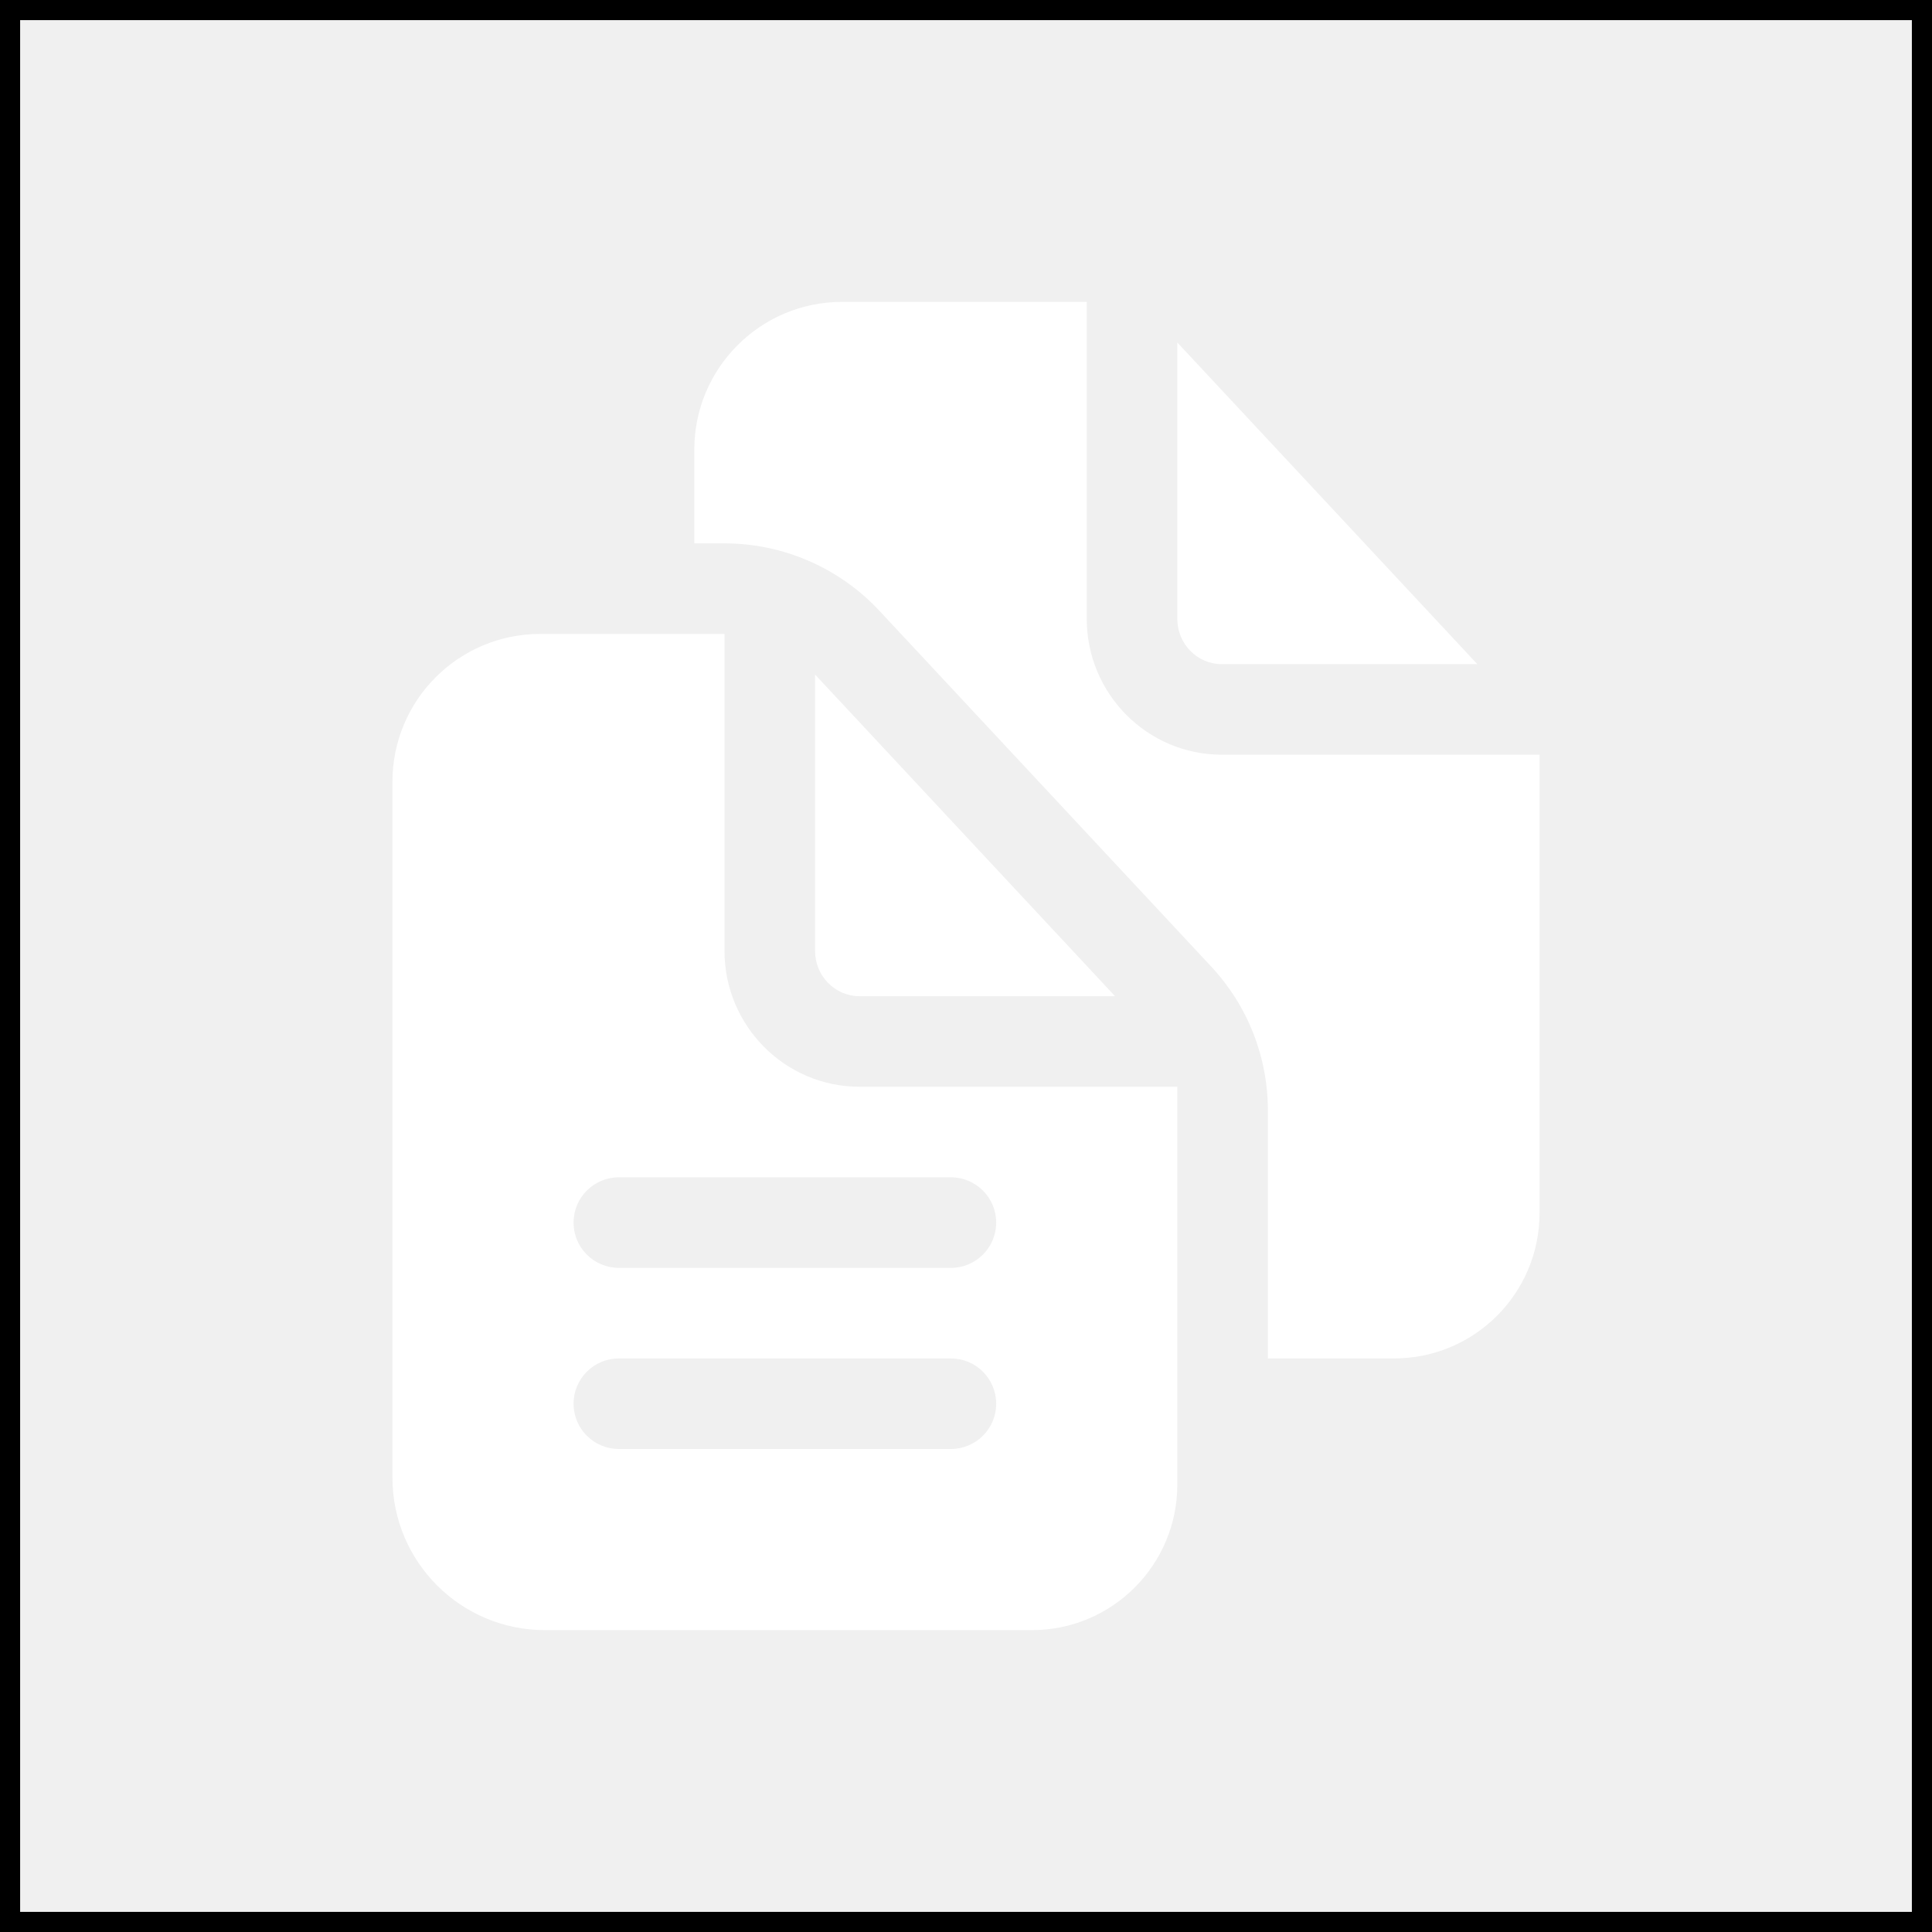
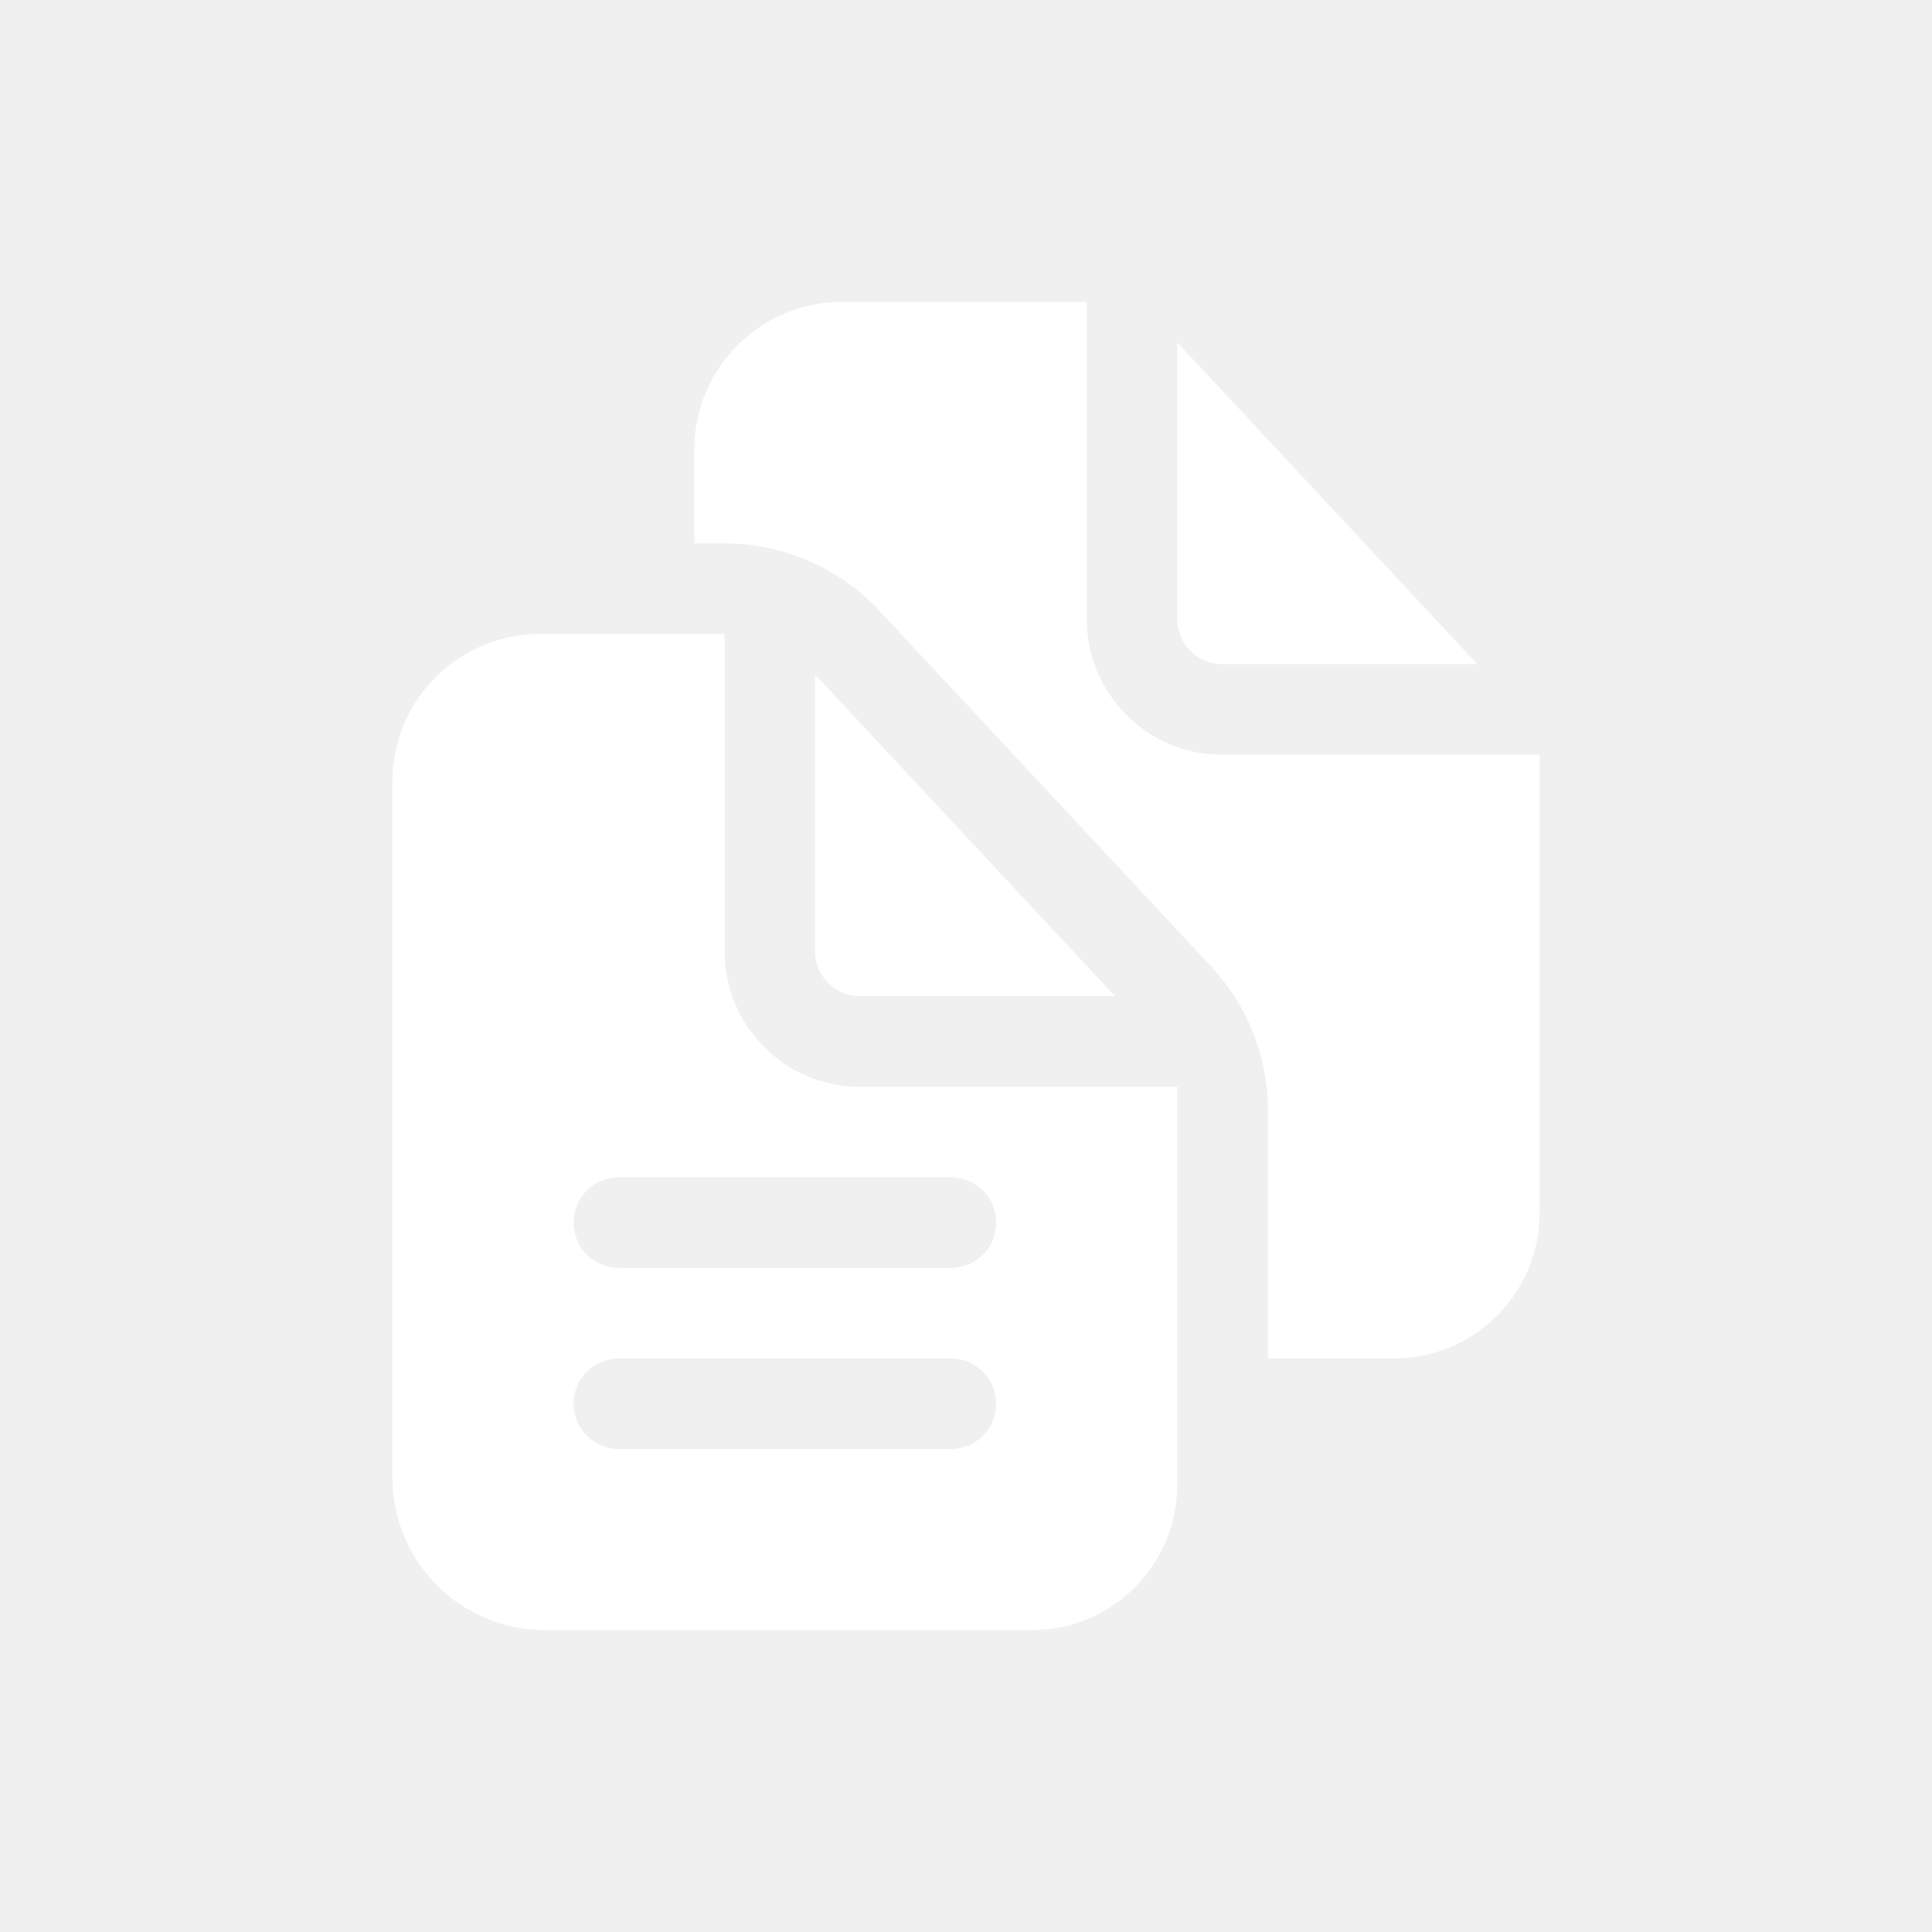
<svg xmlns="http://www.w3.org/2000/svg" width="48" height="48" viewBox="0 0 48 48" fill="none">
-   <rect width="48" height="48" stroke="black" />
  <path d="M20.921 7.5C18.894 7.5 17.25 9.144 17.25 11.171V13.5H18.004C19.454 13.5 20.853 14.108 21.842 15.168L30.089 24.01C31 24.988 31.5 26.258 31.5 27.59V33.75H34.636C36.632 33.75 38.25 32.132 38.25 30.136V18.75H30.352C28.504 18.75 27 17.236 27 15.375V7.5H20.921ZM29.25 8.509V15.375C29.25 15.995 29.744 16.5 30.352 16.5H36.703L29.25 8.509ZM13.421 15.75C11.394 15.75 9.75 17.394 9.75 19.421V36.71C9.75 38.804 11.446 40.5 13.54 40.5H25.636C27.632 40.5 29.25 38.882 29.25 36.886V27H21.352C19.504 27 18 25.486 18 23.625V15.75H13.421ZM20.25 16.759V23.625C20.25 24.245 20.744 24.75 21.352 24.75H27.703L20.25 16.759ZM15.375 29.25H23.625C24.246 29.25 24.75 29.753 24.75 30.375C24.75 30.997 24.246 31.5 23.625 31.5H15.375C14.754 31.5 14.25 30.997 14.25 30.375C14.25 29.753 14.754 29.25 15.375 29.25ZM15.375 33.75H23.625C24.246 33.75 24.75 34.253 24.75 34.875C24.75 35.497 24.246 36 23.625 36H15.375C14.754 36 14.25 35.497 14.25 34.875C14.25 34.253 14.754 33.75 15.375 33.75Z" fill="white" />
</svg>
